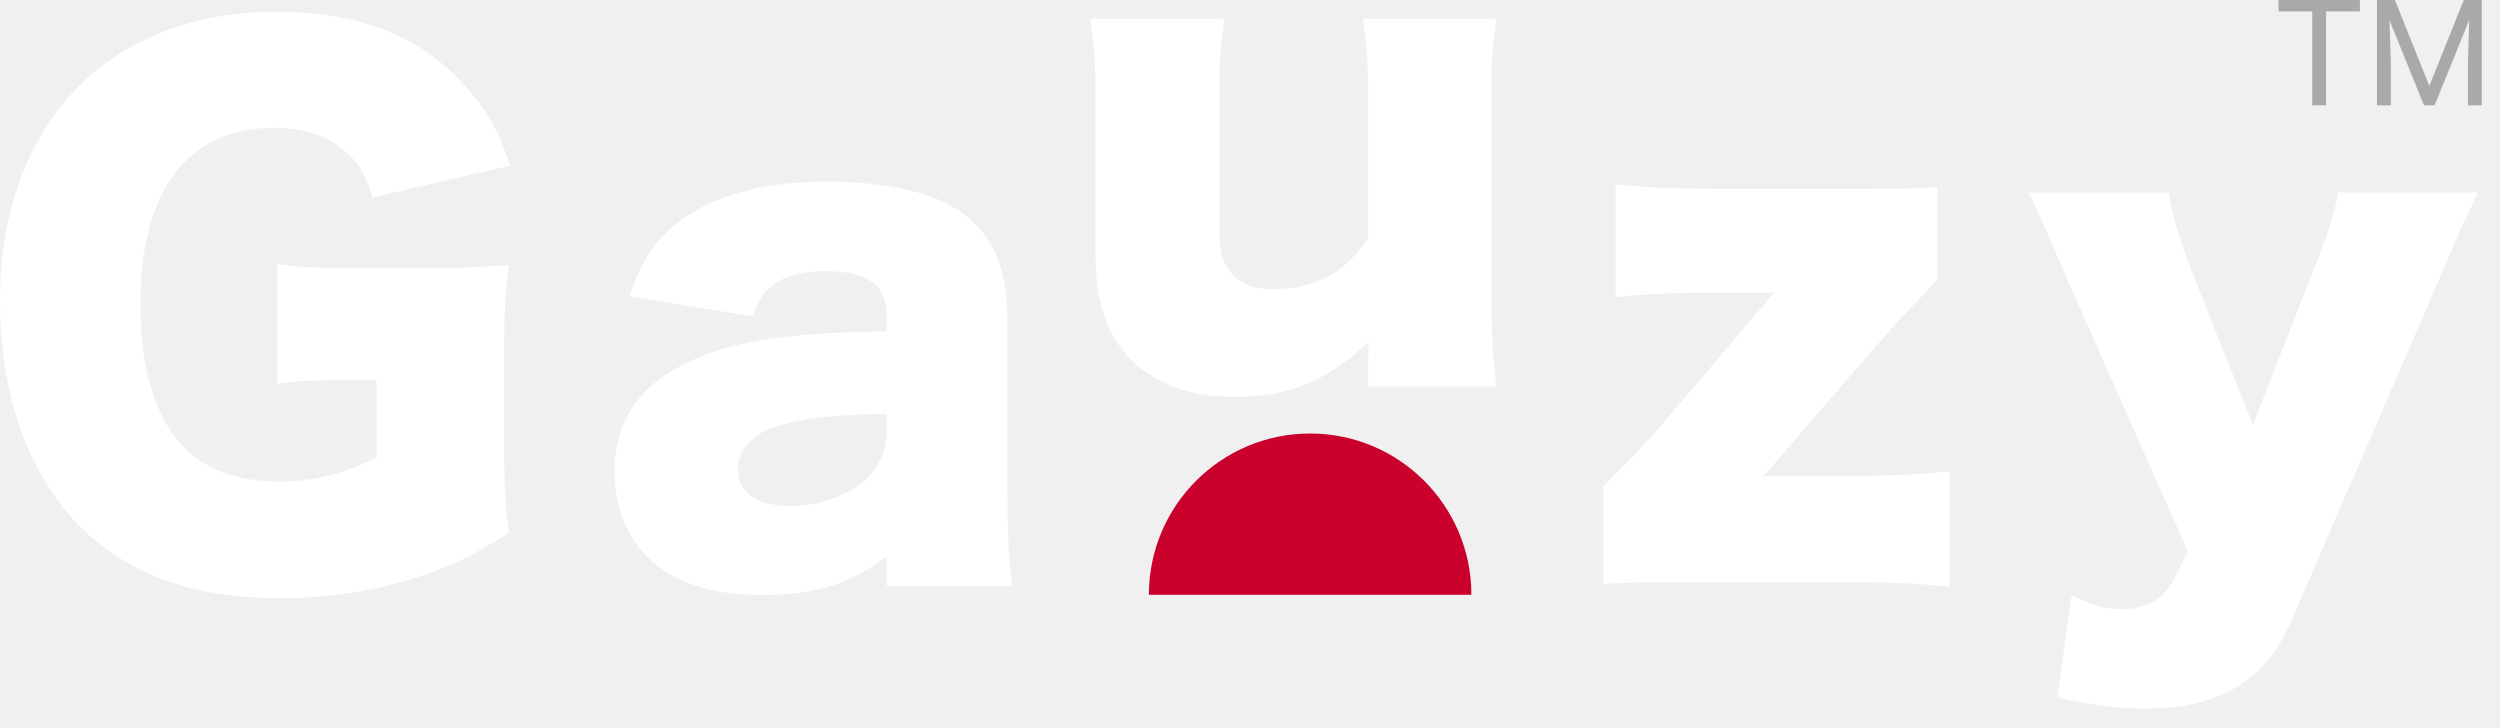
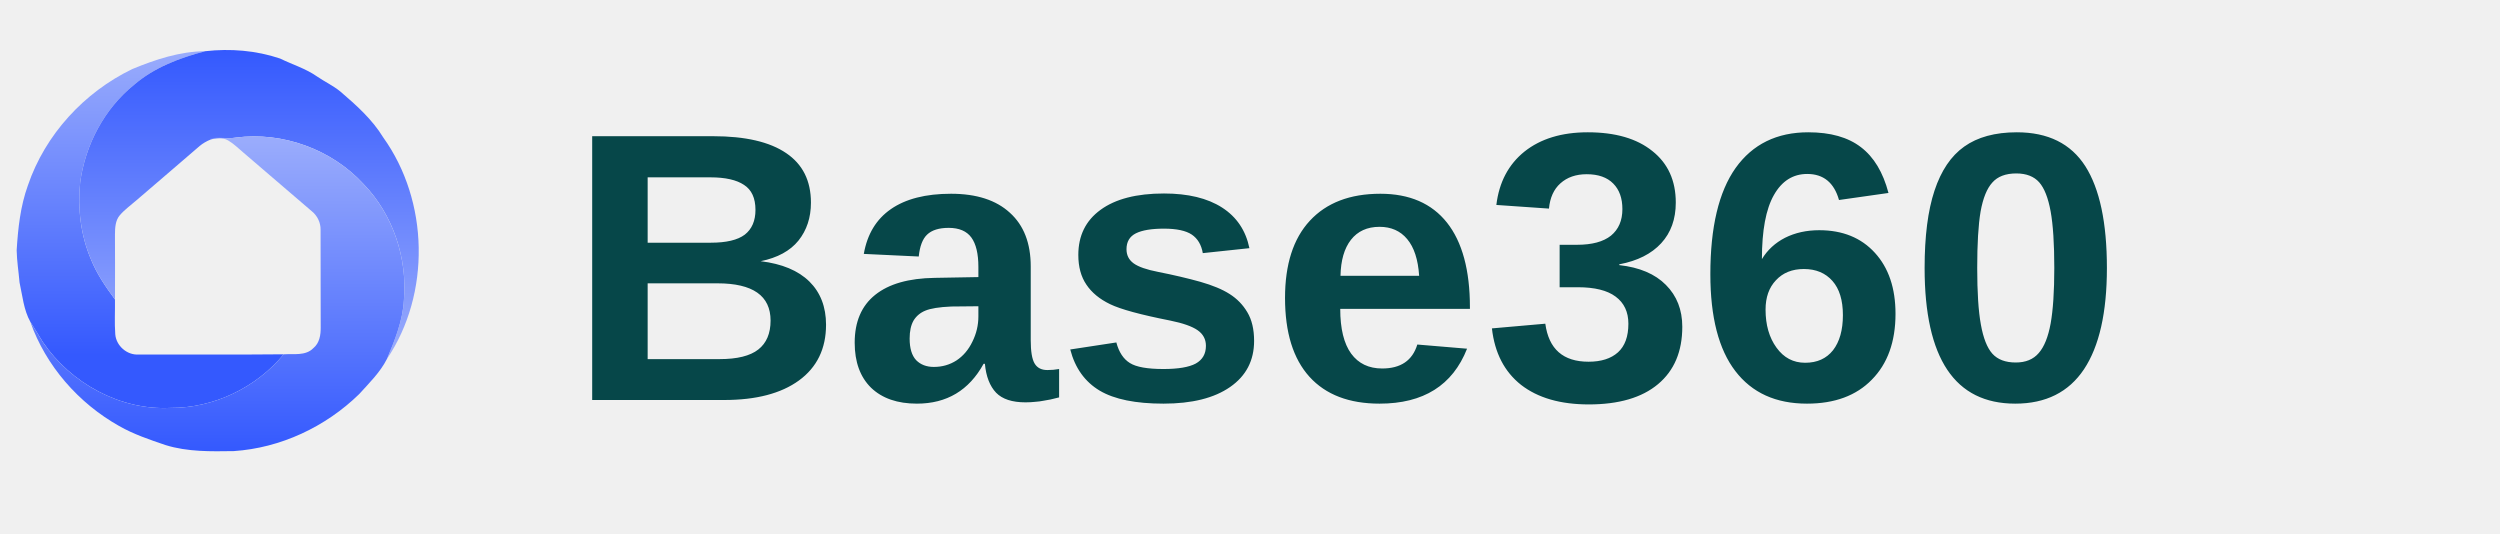
- <svg xmlns="http://www.w3.org/2000/svg" width="79px" height="23px" viewBox="0 0 79 23" version="1.1">
-   <g id="Page-2" stroke="none" stroke-width="1" fill="none" fill-rule="evenodd">
-     <g id="Group-6" transform="translate(0.0008, 0)" fill-rule="nonzero">
-       <path d="M11.899,12.016 L10.876,12.016 C9.788,12.016 9.425,12.037 8.764,12.122 L8.764,8.348 C9.553,8.454 10.065,8.476 11.557,8.476 L13.263,8.476 C14.351,8.476 15.14,8.454 16.079,8.369 C15.972,9.179 15.929,9.883 15.929,11.269 L15.929,13.658 C15.929,15.172 15.951,15.854 16.079,16.835 C14.906,17.581 14.33,17.859 13.371,18.179 C11.984,18.648 10.427,18.904 8.849,18.904 C6.141,18.904 4.03,18.158 2.515,16.621 C0.895,15.001 2.23820962e-13,12.463 2.23820962e-13,9.541 C2.23820962e-13,3.933 3.39,0.371 8.764,0.371 C11.429,0.371 13.456,1.203 14.863,2.91 C15.439,3.571 15.78,4.21 16.122,5.234 L11.771,6.237 C11.537,5.469 11.281,5.064 10.811,4.701 C10.256,4.253 9.553,4.039 8.658,4.039 C5.927,4.039 4.435,6.023 4.435,9.606 C4.435,11.589 4.882,13.124 5.736,14.063 C6.419,14.809 7.463,15.214 8.806,15.214 C9.937,15.214 10.854,14.98 11.899,14.447 L11.899,12.016 Z" id="Fill-1" fill="#FFFFFF" />
-       <path d="M28.023,13.645 L28.023,13.075 C26.209,13.116 25.333,13.217 24.497,13.482 C23.763,13.727 23.315,14.237 23.315,14.828 C23.315,15.561 23.926,15.99 24.986,15.99 C25.822,15.99 26.739,15.683 27.29,15.214 C27.758,14.807 28.023,14.256 28.023,13.645 M28.023,10.465 L28.023,9.997 C28.023,9.019 27.432,8.57 26.086,8.57 C24.782,8.57 24.089,8.999 23.784,9.997 L19.89,9.365 C20.298,8.163 20.747,7.51 21.603,6.899 C22.704,6.124 24.211,5.737 26.189,5.737 C27.697,5.737 29.165,6.022 29.96,6.451 C31.264,7.164 31.835,8.285 31.835,10.12 L31.835,15.623 C31.835,16.866 31.876,17.599 31.977,18.517 L28.023,18.517 L28.023,17.579 C26.881,18.456 25.74,18.802 24.069,18.802 C22.52,18.802 21.358,18.435 20.543,17.681 C19.809,17.008 19.421,16.03 19.421,14.909 C19.421,13.624 19.931,12.606 20.91,11.933 C21.949,11.2 23.315,10.771 25.149,10.608 C25.944,10.527 26.555,10.506 28.023,10.465" id="Fill-3" fill="#FFFFFF" />
-       <path d="M43.073,0.589 L47.292,0.589 C47.17,1.547 47.129,1.616 47.129,2.86 L47.129,9.158 C47.129,10.565 47.17,11.401 47.292,12.216 L43.236,12.216 L43.236,11.339 C43.236,11.237 43.236,10.932 43.256,10.789 C41.911,12.053 40.749,12.541 39.016,12.541 C37.651,12.541 36.551,12.154 35.776,11.401 C34.961,10.585 34.614,9.586 34.614,7.976 L34.614,2.86 C34.614,1.678 34.552,1.444 34.451,0.589 L38.69,0.589 C38.568,1.567 38.527,1.637 38.527,2.86 L38.527,7.038 C38.527,7.874 38.609,8.241 38.853,8.568 C39.138,8.934 39.588,9.138 40.178,9.138 C41.3,9.138 42.441,8.803 43.236,7.498 L43.236,2.86 C43.236,1.719 43.073,0.589 43.073,0.589" id="Fill-5" fill="#FFFFFF" />
-       <path d="M61.222,5.906 L61.222,8.841 C60.447,9.656 59.856,10.267 59.49,10.696 L56.085,14.63 C55.922,14.813 55.861,14.894 55.698,15.057 C55.841,15.037 56.106,15.037 56.31,15.037 L58.532,15.037 C59.795,15.037 60.692,14.996 61.609,14.894 L61.609,18.543 C60.651,18.441 59.958,18.4 58.511,18.4 L53.415,18.4 C51.784,18.4 51.316,18.4 50.663,18.462 L50.663,15.363 C51.458,14.589 51.968,14.039 52.396,13.55 L55.698,9.677 C55.78,9.575 55.902,9.432 56.085,9.249 L54.128,9.249 C52.804,9.249 52.009,9.29 51.051,9.391 L51.051,5.824 C52.07,5.927 52.885,5.968 54.128,5.968 L58.429,5.968 C60.161,5.968 60.57,5.968 61.222,5.906" id="Fill-7" fill="#FFFFFF" />
-       <path d="M69.132,17.416 L65.32,8.815 C64.444,6.777 64.362,6.594 64.097,6.084 L68.52,6.084 C68.622,6.736 68.887,7.612 69.315,8.713 L71.191,13.422 L73.004,8.795 C73.574,7.389 73.758,6.798 73.881,6.084 L78.304,6.084 C77.794,7.144 77.794,7.144 77.08,8.815 L72.413,19.598 C71.598,21.514 70.13,22.39 67.807,22.39 C66.91,22.39 66.135,22.288 65.015,22.043 L65.463,18.803 C66.135,19.149 66.523,19.251 67.053,19.251 C67.827,19.251 68.398,18.904 68.703,18.293 L69.132,17.416 Z" id="Fill-9" fill="#FFFFFF" />
-       <path d="M46.495,18.795 L36.304,18.795 C36.304,15.981 38.586,13.699 41.399,13.699 C44.214,13.699 46.495,15.981 46.495,18.795" id="Fill-12" fill="#CA002D" />
-       <path d="M74.573,0.361 L73.503,0.361 L73.503,3.328 L73.067,3.328 L73.067,0.361 L71.999,0.361 L71.999,1.0658141e-14 L74.573,1.0658141e-14 L74.573,0.361 Z M75.678,1.0658141e-14 L76.766,2.715 L77.854,1.0658141e-14 L78.424,1.0658141e-14 L78.424,3.328 L77.985,3.328 L77.985,2.032 L78.026,0.633 L76.933,3.328 L76.597,3.328 L75.507,0.64 L75.55,2.032 L75.55,3.328 L75.112,3.328 L75.112,1.0658141e-14 L75.678,1.0658141e-14 Z" id="TM" fill="#A9A9A9" />
-     </g>
+ <svg xmlns="http://www.w3.org/2000/svg" width="150" height="32" viewBox="0 0 150 32" role="img" aria-label="Base360">
+   <g transform="translate(1 3)">
+     <path d="M6.934 1.145C8.329 0.568 9.789 0.083 11.316 0.072C9.782 0.472 8.254 1.045 7.038 2.094C5.262 3.528 4.122 5.678 3.812 7.93C3.647 9.495 3.84 11.113 4.46 12.567C4.811 13.438 5.344 14.216 5.899 14.968C5.909 15.662 5.864 16.358 5.916 17.051C5.966 17.742 6.616 18.315 7.309 18.272C10.211 18.264 13.116 18.288 16.02 18.258C14.377 20.257 11.816 21.49 9.223 21.474C6.202 21.627 3.237 19.987 1.56 17.507C1.313 17.11 1.08 16.705 0.822 16.313C0.419 15.59 0.349 14.744 0.173 13.949C0.118 13.305 0.012 12.663 0 12.018C0.08 10.701 0.223 9.369 0.675 8.121C1.711 5.077 4.048 2.537 6.934 1.145Z" fill="url(#paint0_angular)" />
+     <path d="M11.316 0.072C12.819 -0.098 14.368 0.026 15.805 0.512C16.544 0.874 17.346 1.113 18.025 1.59C18.485 1.905 18.994 2.14 19.425 2.495C20.378 3.311 21.33 4.16 21.989 5.239C24.739 9.071 24.853 14.62 22.218 18.537C22.689 17.407 23.164 16.252 23.234 15.015C23.452 12.493 22.579 9.873 20.814 8.045C18.903 5.961 15.958 4.887 13.153 5.254C12.637 5.345 12.161 5.214 11.651 5.367C11.396 5.469 11.173 5.599 10.98 5.759C9.723 6.852 8.451 7.926 7.192 9.013C6.852 9.312 6.477 9.575 6.182 9.923C5.915 10.241 5.902 10.678 5.898 11.073C5.903 12.371 5.905 13.67 5.899 14.968C5.343 14.216 4.811 13.438 4.46 12.567C3.84 11.112 3.647 9.495 3.812 7.93C4.122 5.678 5.262 3.528 7.038 2.094C8.254 1.045 9.782 0.472 11.316 0.072Z" fill="url(#paint1_angular)" />
+     <path d="M11.594 5.32C12.106 5.198 12.636 5.346 13.153 5.255C15.958 4.888 18.902 5.961 20.813 8.046C22.579 9.874 23.451 12.494 23.233 15.016C23.163 16.253 22.689 17.408 22.217 18.537C21.807 19.342 21.152 19.982 20.552 20.644C18.54 22.609 15.837 23.881 13.02 24.066C11.654 24.087 10.258 24.116 8.938 23.706C7.987 23.383 7.026 23.061 6.15 22.561C3.716 21.194 1.751 18.956 0.821 16.314C1.079 16.705 1.312 17.11 1.559 17.507C3.236 19.987 6.201 21.628 9.223 21.474C11.816 21.49 14.376 20.258 16.019 18.259C16.619 18.215 17.338 18.369 17.805 17.884C18.171 17.586 18.247 17.091 18.242 16.647C18.231 14.697 18.246 12.747 18.235 10.796C18.245 10.359 18.042 9.942 17.703 9.67C16.335 8.496 14.963 7.326 13.597 6.15C13.301 5.9 13.024 5.622 12.687 5.426C12.355 5.23 11.957 5.299 11.594 5.32Z" fill="url(#paint2_angular)" />
+     <defs>
+       <linearGradient id="paint0_angular" x1="8" y1="0" x2="8" y2="18.3" gradientUnits="userSpaceOnUse">
+         <stop stop-color="#9AACFC" />
+         <stop offset="1" stop-color="#3459FE" />
+       </linearGradient>
+       <linearGradient id="paint1_angular" x1="14" y1="0" x2="14" y2="18.5" gradientUnits="userSpaceOnUse">
+         <stop stop-color="#3459FE" />
+         <stop offset="1" stop-color="#9AACFC" />
+       </linearGradient>
+       <linearGradient id="paint2_angular" x1="12" y1="5.3" x2="12" y2="24.1" gradientUnits="userSpaceOnUse">
+         <stop stop-color="#9AACFC" />
+         <stop offset="1" stop-color="#3459FE" />
+       </linearGradient>
+     </defs>
  </g>
+   <text x="34" y="24" font-family="Arial, sans-serif" font-size="23" font-weight="600" fill="#064749">Base360</text>
</svg>
